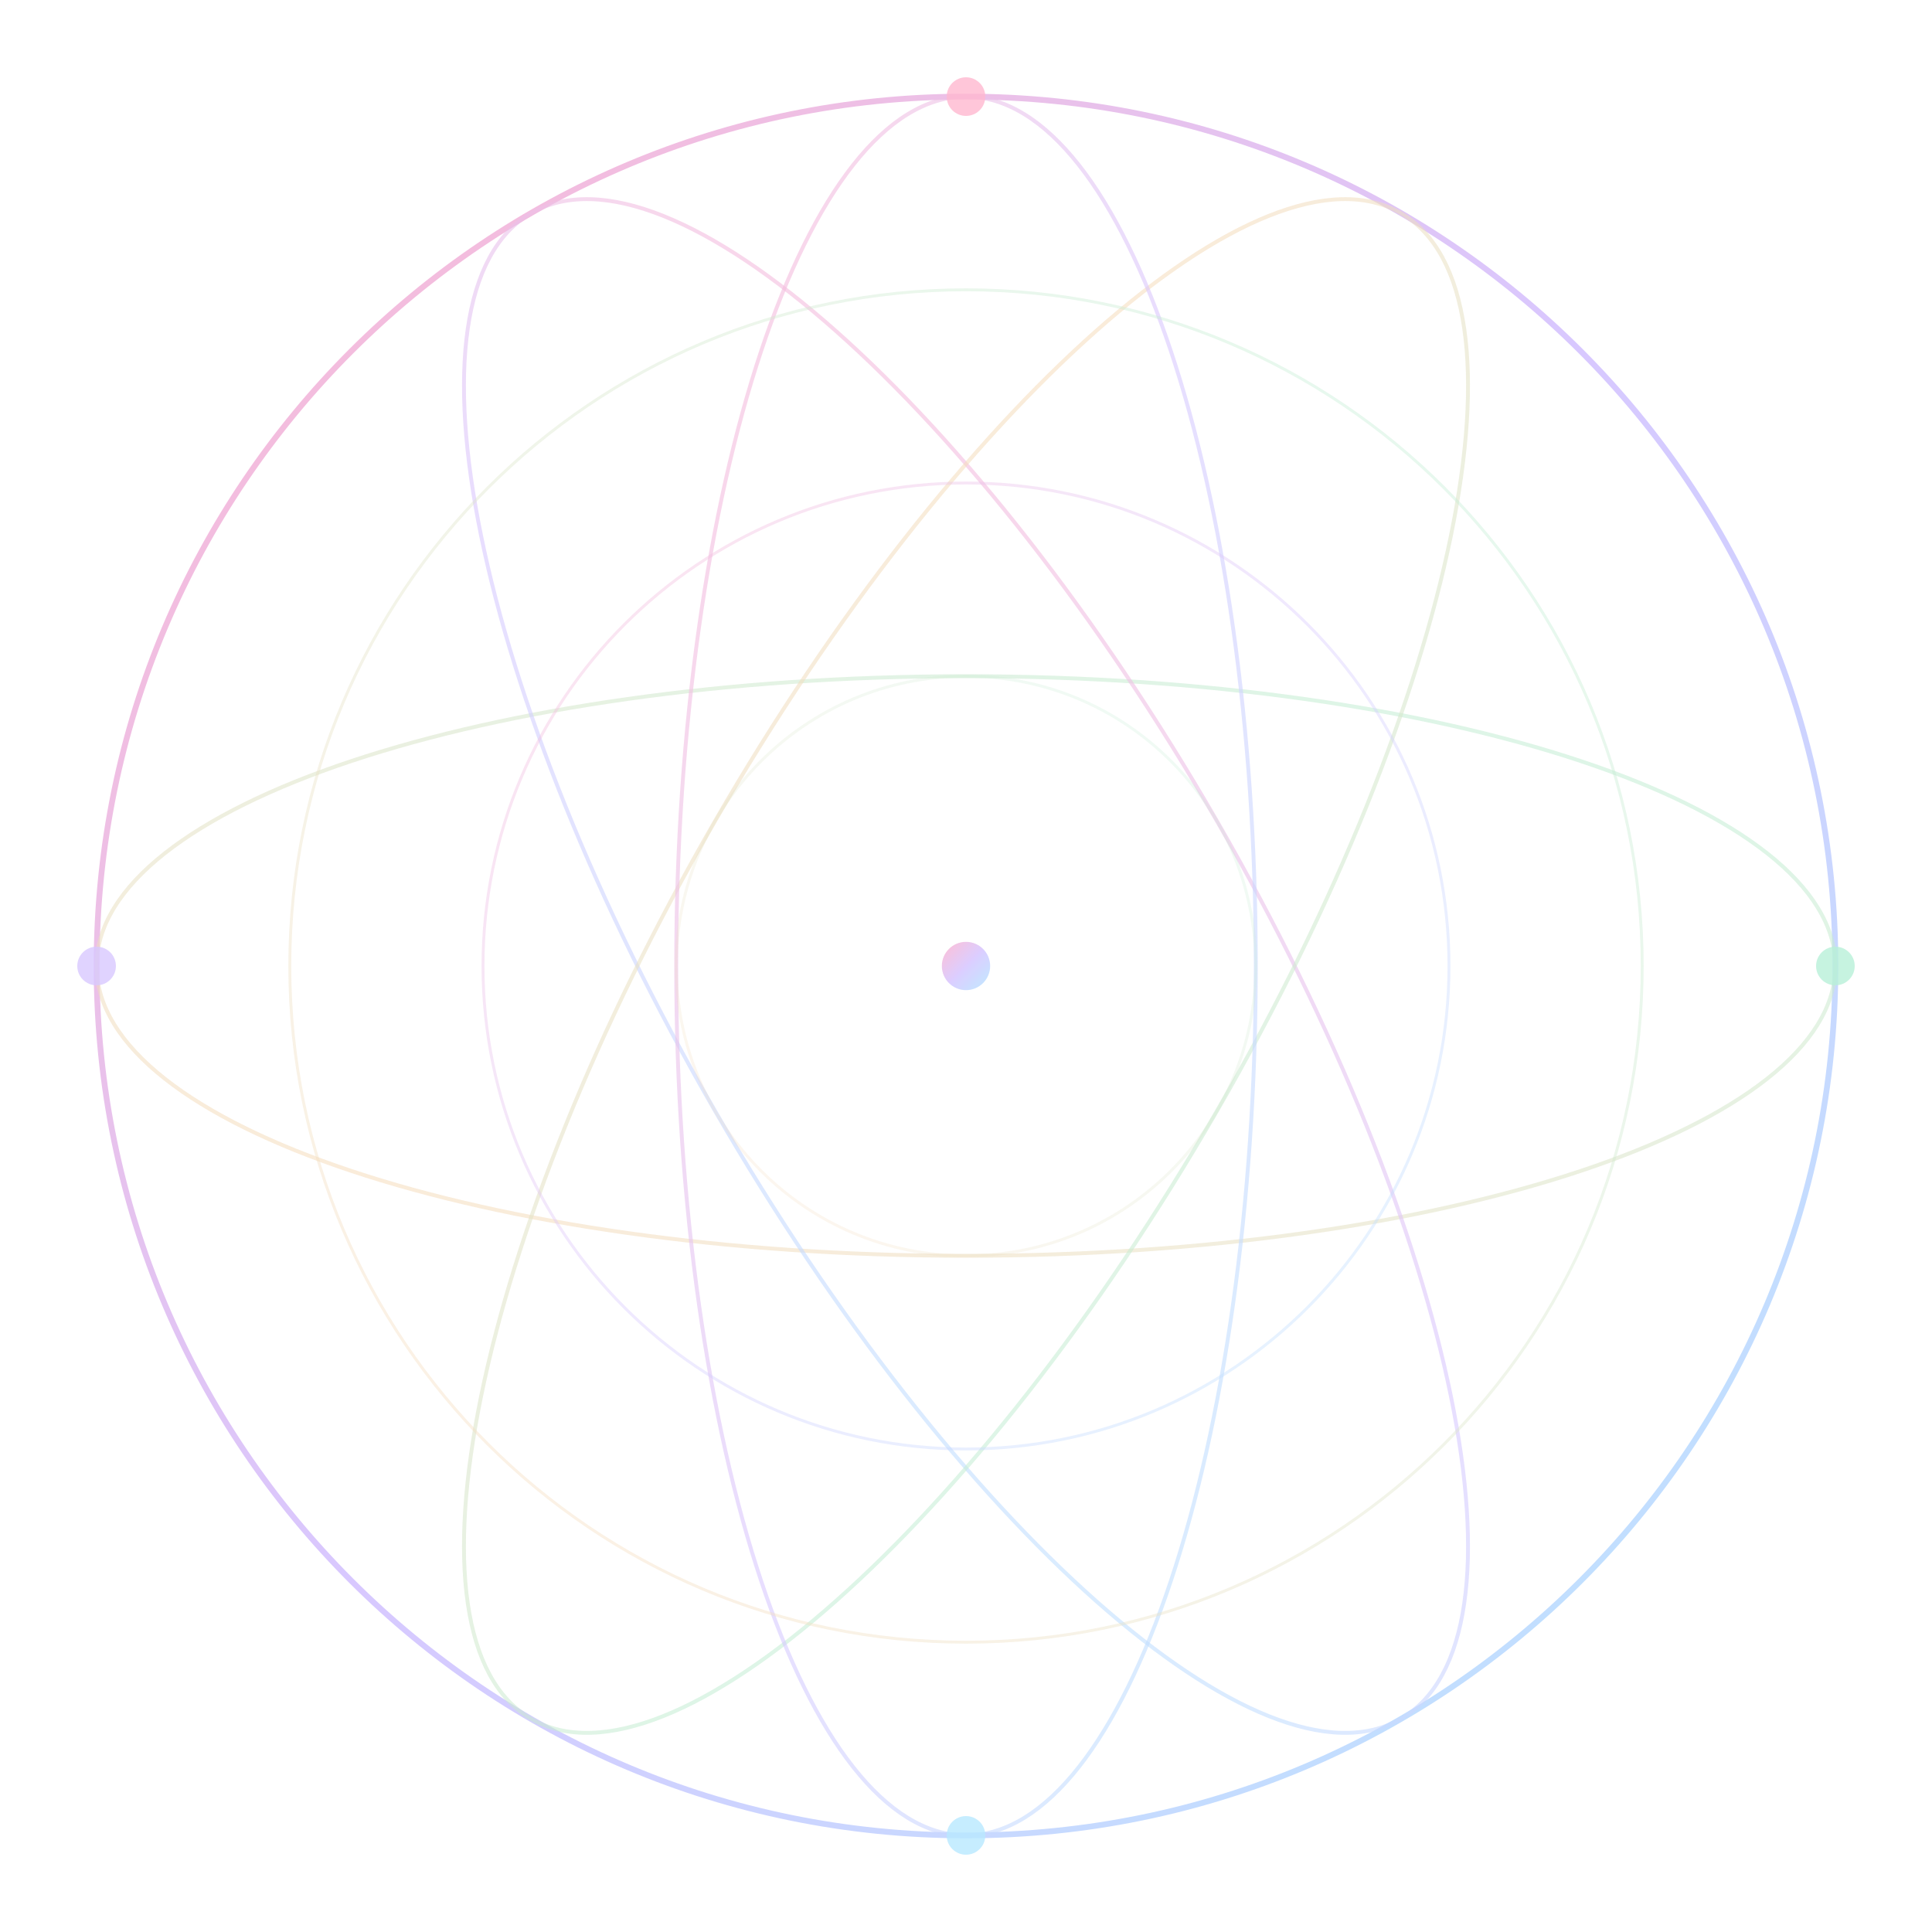
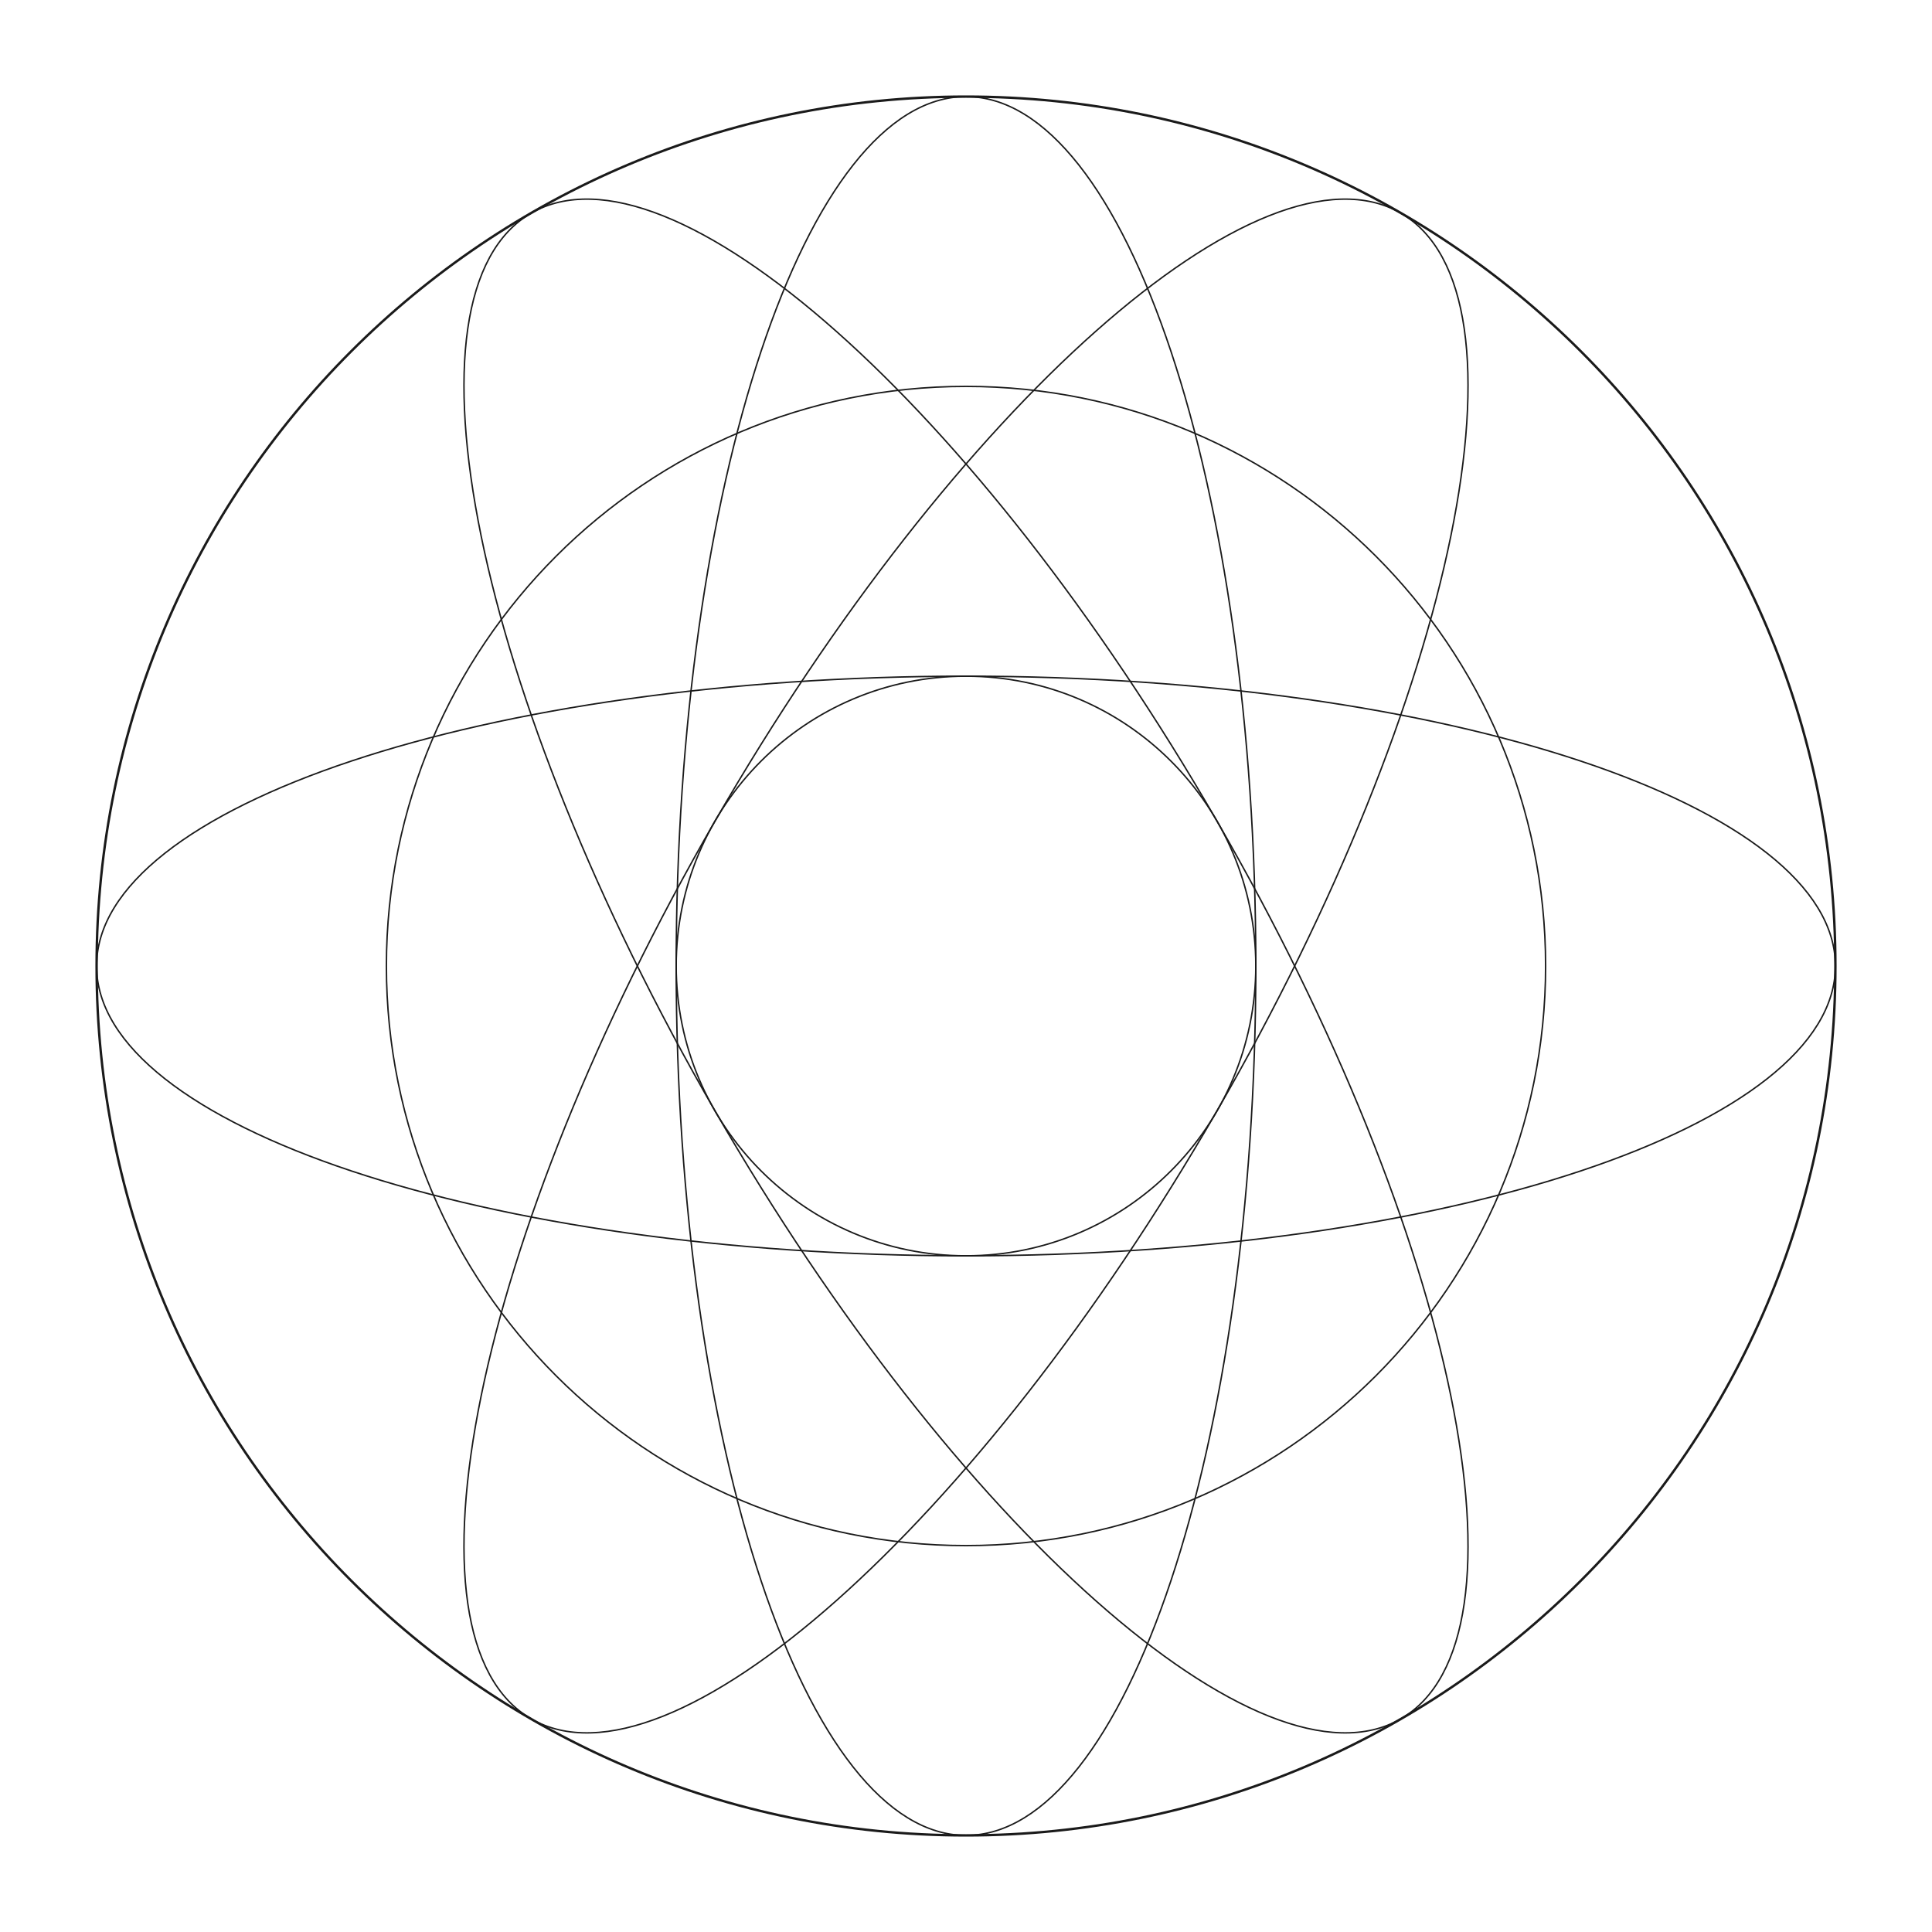
<svg xmlns="http://www.w3.org/2000/svg" viewBox="0 0 400 400">
  <defs>
-     <linearGradient id="gradientPastel1" x1="0%" y1="0%" x2="100%" y2="100%">
-       <stop offset="0%" style="stop-color:#ffb8d0;stop-opacity:1" />
-       <stop offset="50%" style="stop-color:#d8c8ff;stop-opacity:1" />
-       <stop offset="100%" style="stop-color:#b8e8ff;stop-opacity:1" />
-     </linearGradient>
-     <linearGradient id="gradientPastel2" x1="100%" y1="0%" x2="0%" y2="100%">
-       <stop offset="0%" style="stop-color:#b8f0d8;stop-opacity:0.8" />
-       <stop offset="100%" style="stop-color:#ffd8b8;stop-opacity:0.8" />
+     <linearGradient id="sphereGrad" x1="0%" y1="0%" x2="100%" y2="100%">
+       <stop offset="0%" style="stop-color:#1a1a1a;stop-opacity:1" />
+       <stop offset="100%" style="stop-color:#4a4a4a;stop-opacity:1" />
    </linearGradient>
  </defs>
-   <circle cx="200" cy="200" r="180" fill="none" stroke="url(#gradientPastel1)" stroke-width="1.2" />
-   <ellipse cx="200" cy="200" rx="180" ry="60" fill="none" stroke="url(#gradientPastel2)" stroke-width="0.8" opacity="0.7" />
-   <ellipse cx="200" cy="200" rx="180" ry="60" fill="none" stroke="url(#gradientPastel1)" stroke-width="0.8" transform="rotate(60 200 200)" opacity="0.6" />
-   <ellipse cx="200" cy="200" rx="180" ry="60" fill="none" stroke="url(#gradientPastel2)" stroke-width="0.8" transform="rotate(120 200 200)" opacity="0.7" />
-   <ellipse cx="200" cy="200" rx="60" ry="180" fill="none" stroke="url(#gradientPastel1)" stroke-width="0.8" opacity="0.6" />
-   <circle cx="200" cy="200" r="140" fill="none" stroke="url(#gradientPastel2)" stroke-width="0.6" opacity="0.5" />
-   <circle cx="200" cy="200" r="100" fill="none" stroke="url(#gradientPastel1)" stroke-width="0.6" opacity="0.4" />
-   <circle cx="200" cy="200" r="60" fill="none" stroke="url(#gradientPastel2)" stroke-width="0.6" opacity="0.3" />
-   <circle cx="200" cy="200" r="5" fill="url(#gradientPastel1)" opacity="0.9" />
-   <circle cx="200" cy="20" r="4" fill="#ffb8d0" opacity="0.8" />
-   <circle cx="200" cy="380" r="4" fill="#b8e8ff" opacity="0.8" />
-   <circle cx="20" cy="200" r="4" fill="#d8c8ff" opacity="0.8" />
-   <circle cx="380" cy="200" r="4" fill="#b8f0d8" opacity="0.8" />
+   <circle cx="200" cy="200" r="180" fill="none" stroke="#1a1a1a" stroke-width="0.5" />
+   <ellipse cx="200" cy="200" rx="180" ry="60" fill="none" stroke="#1a1a1a" stroke-width="0.3" />
+   <ellipse cx="200" cy="200" rx="180" ry="60" fill="none" stroke="#1a1a1a" stroke-width="0.3" transform="rotate(60 200 200)" />
+   <ellipse cx="200" cy="200" rx="180" ry="60" fill="none" stroke="#1a1a1a" stroke-width="0.3" transform="rotate(120 200 200)" />
+   <ellipse cx="200" cy="200" rx="60" ry="180" fill="none" stroke="#1a1a1a" stroke-width="0.3" />
+   <circle cx="200" cy="200" r="120" fill="none" stroke="#1a1a1a" stroke-width="0.3" />
+   <circle cx="200" cy="200" r="60" fill="none" stroke="#1a1a1a" stroke-width="0.3" />
</svg>
